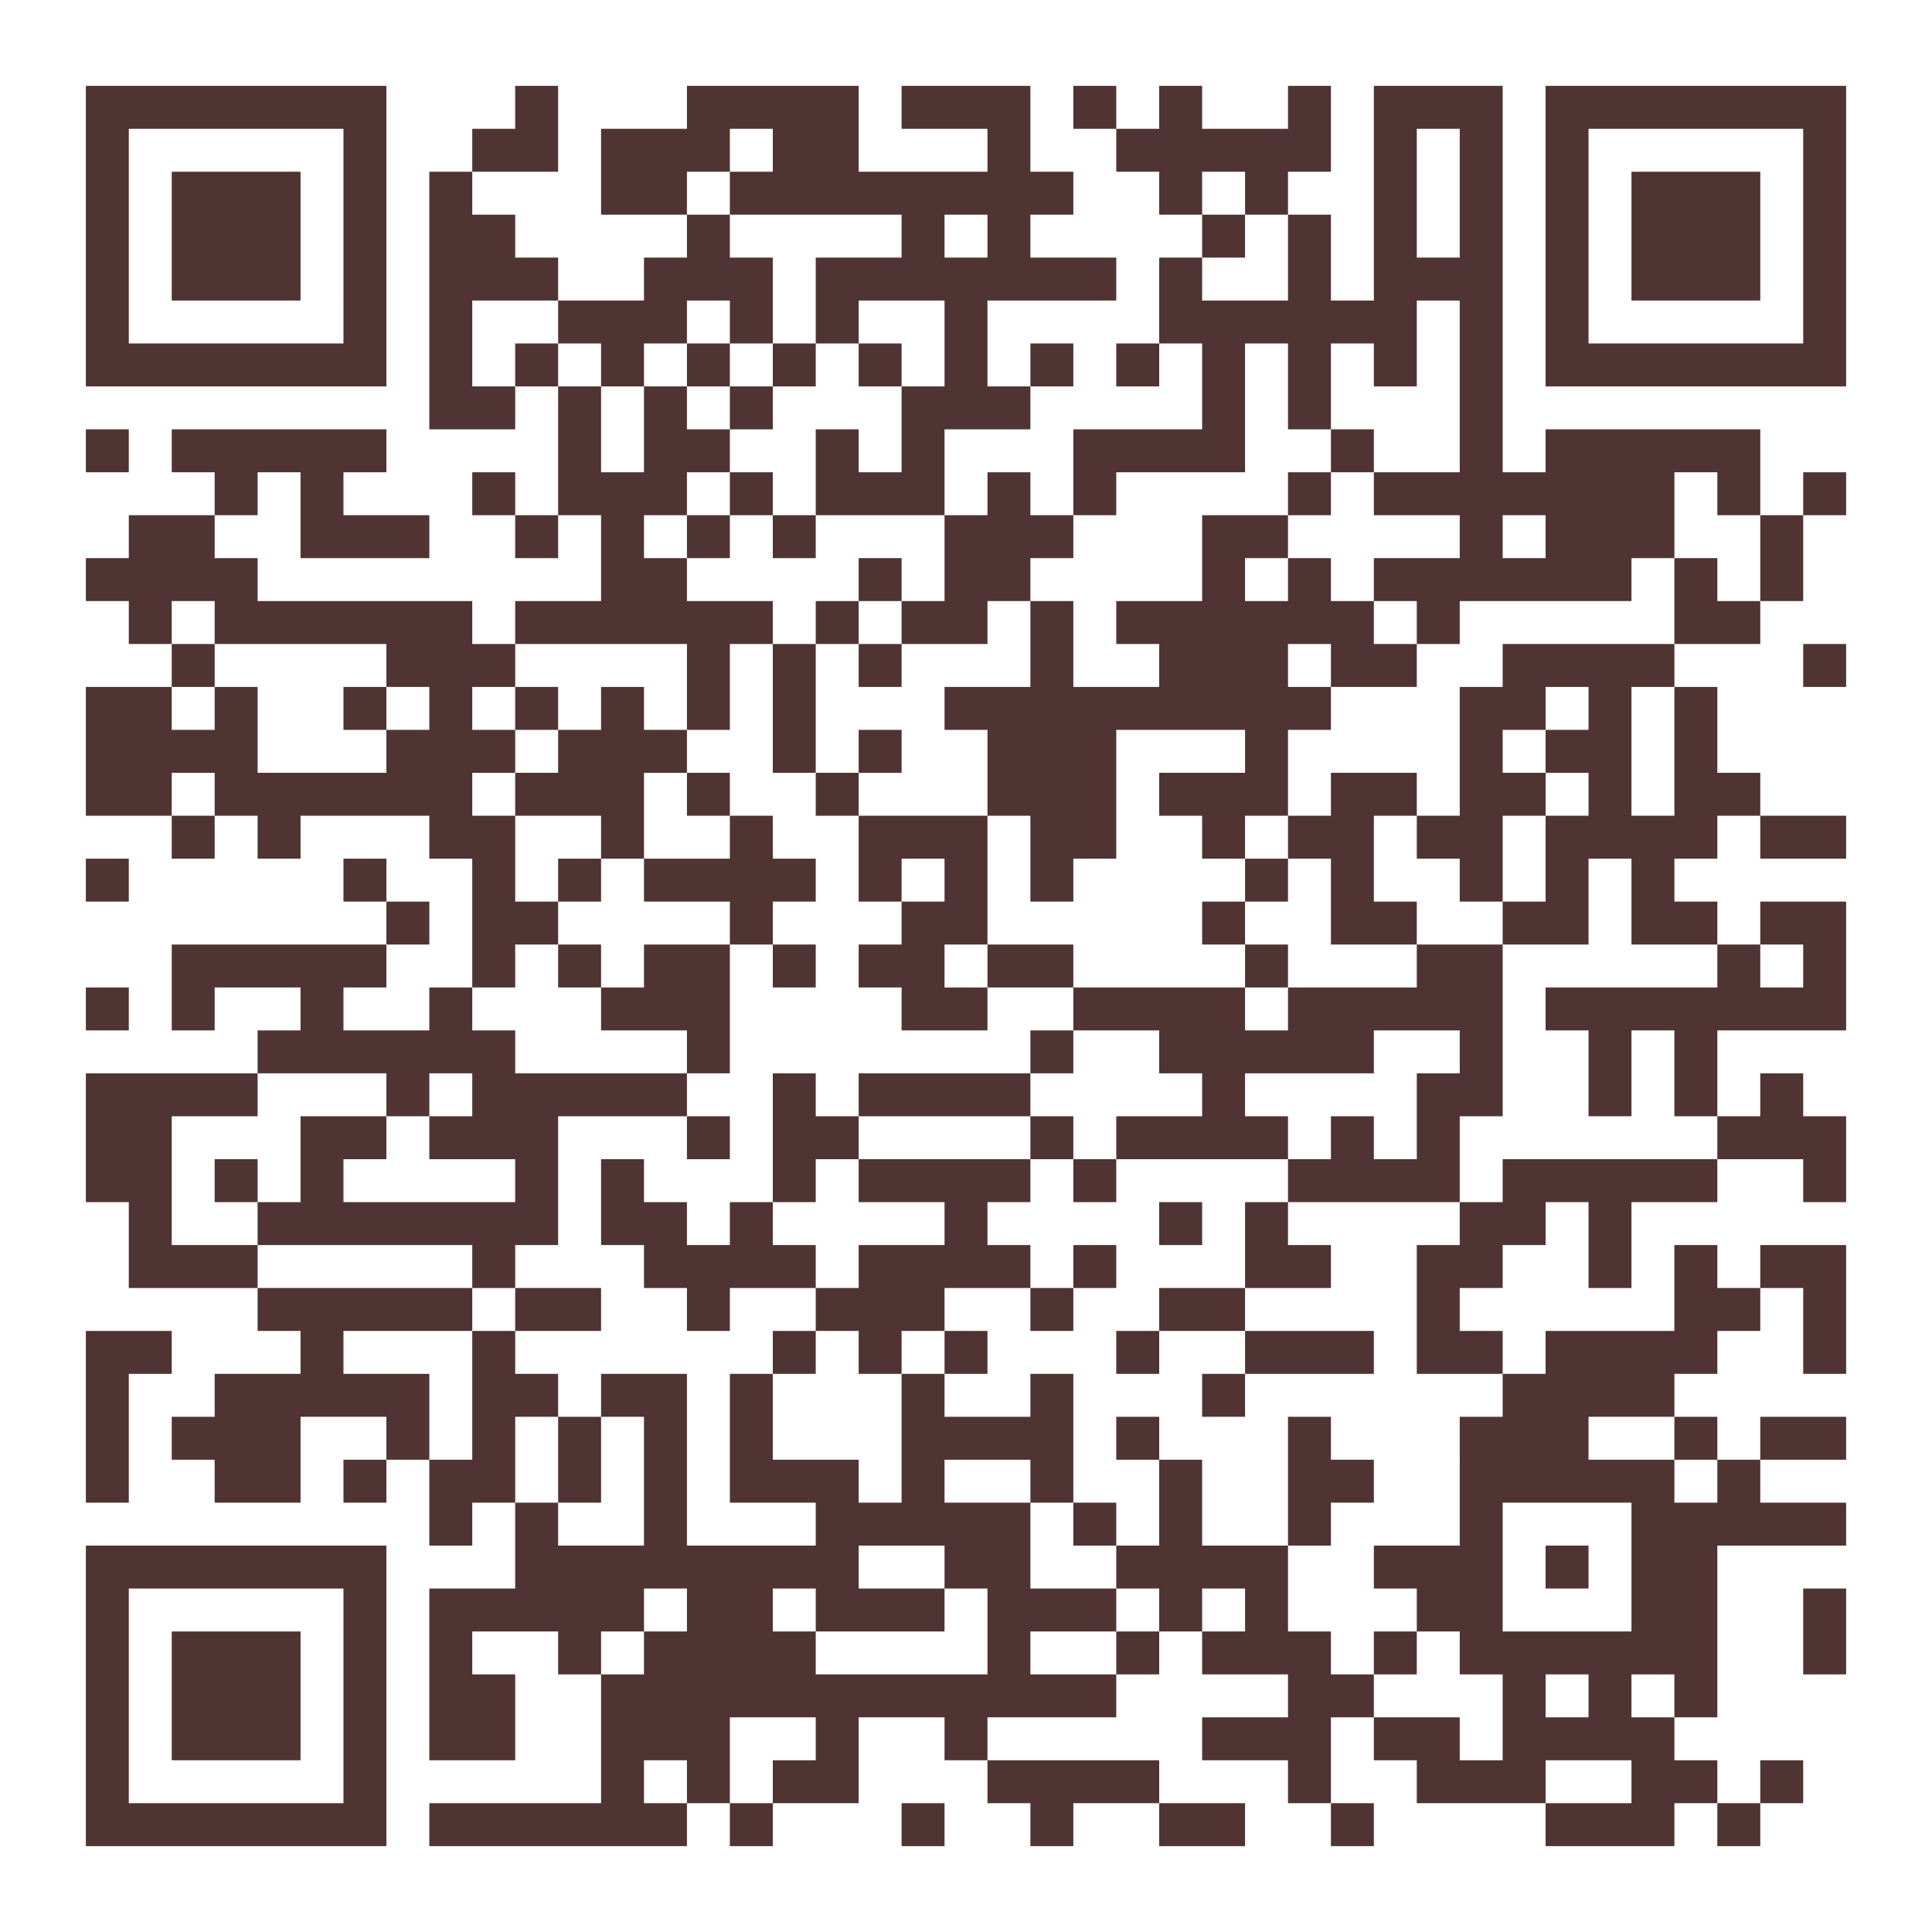
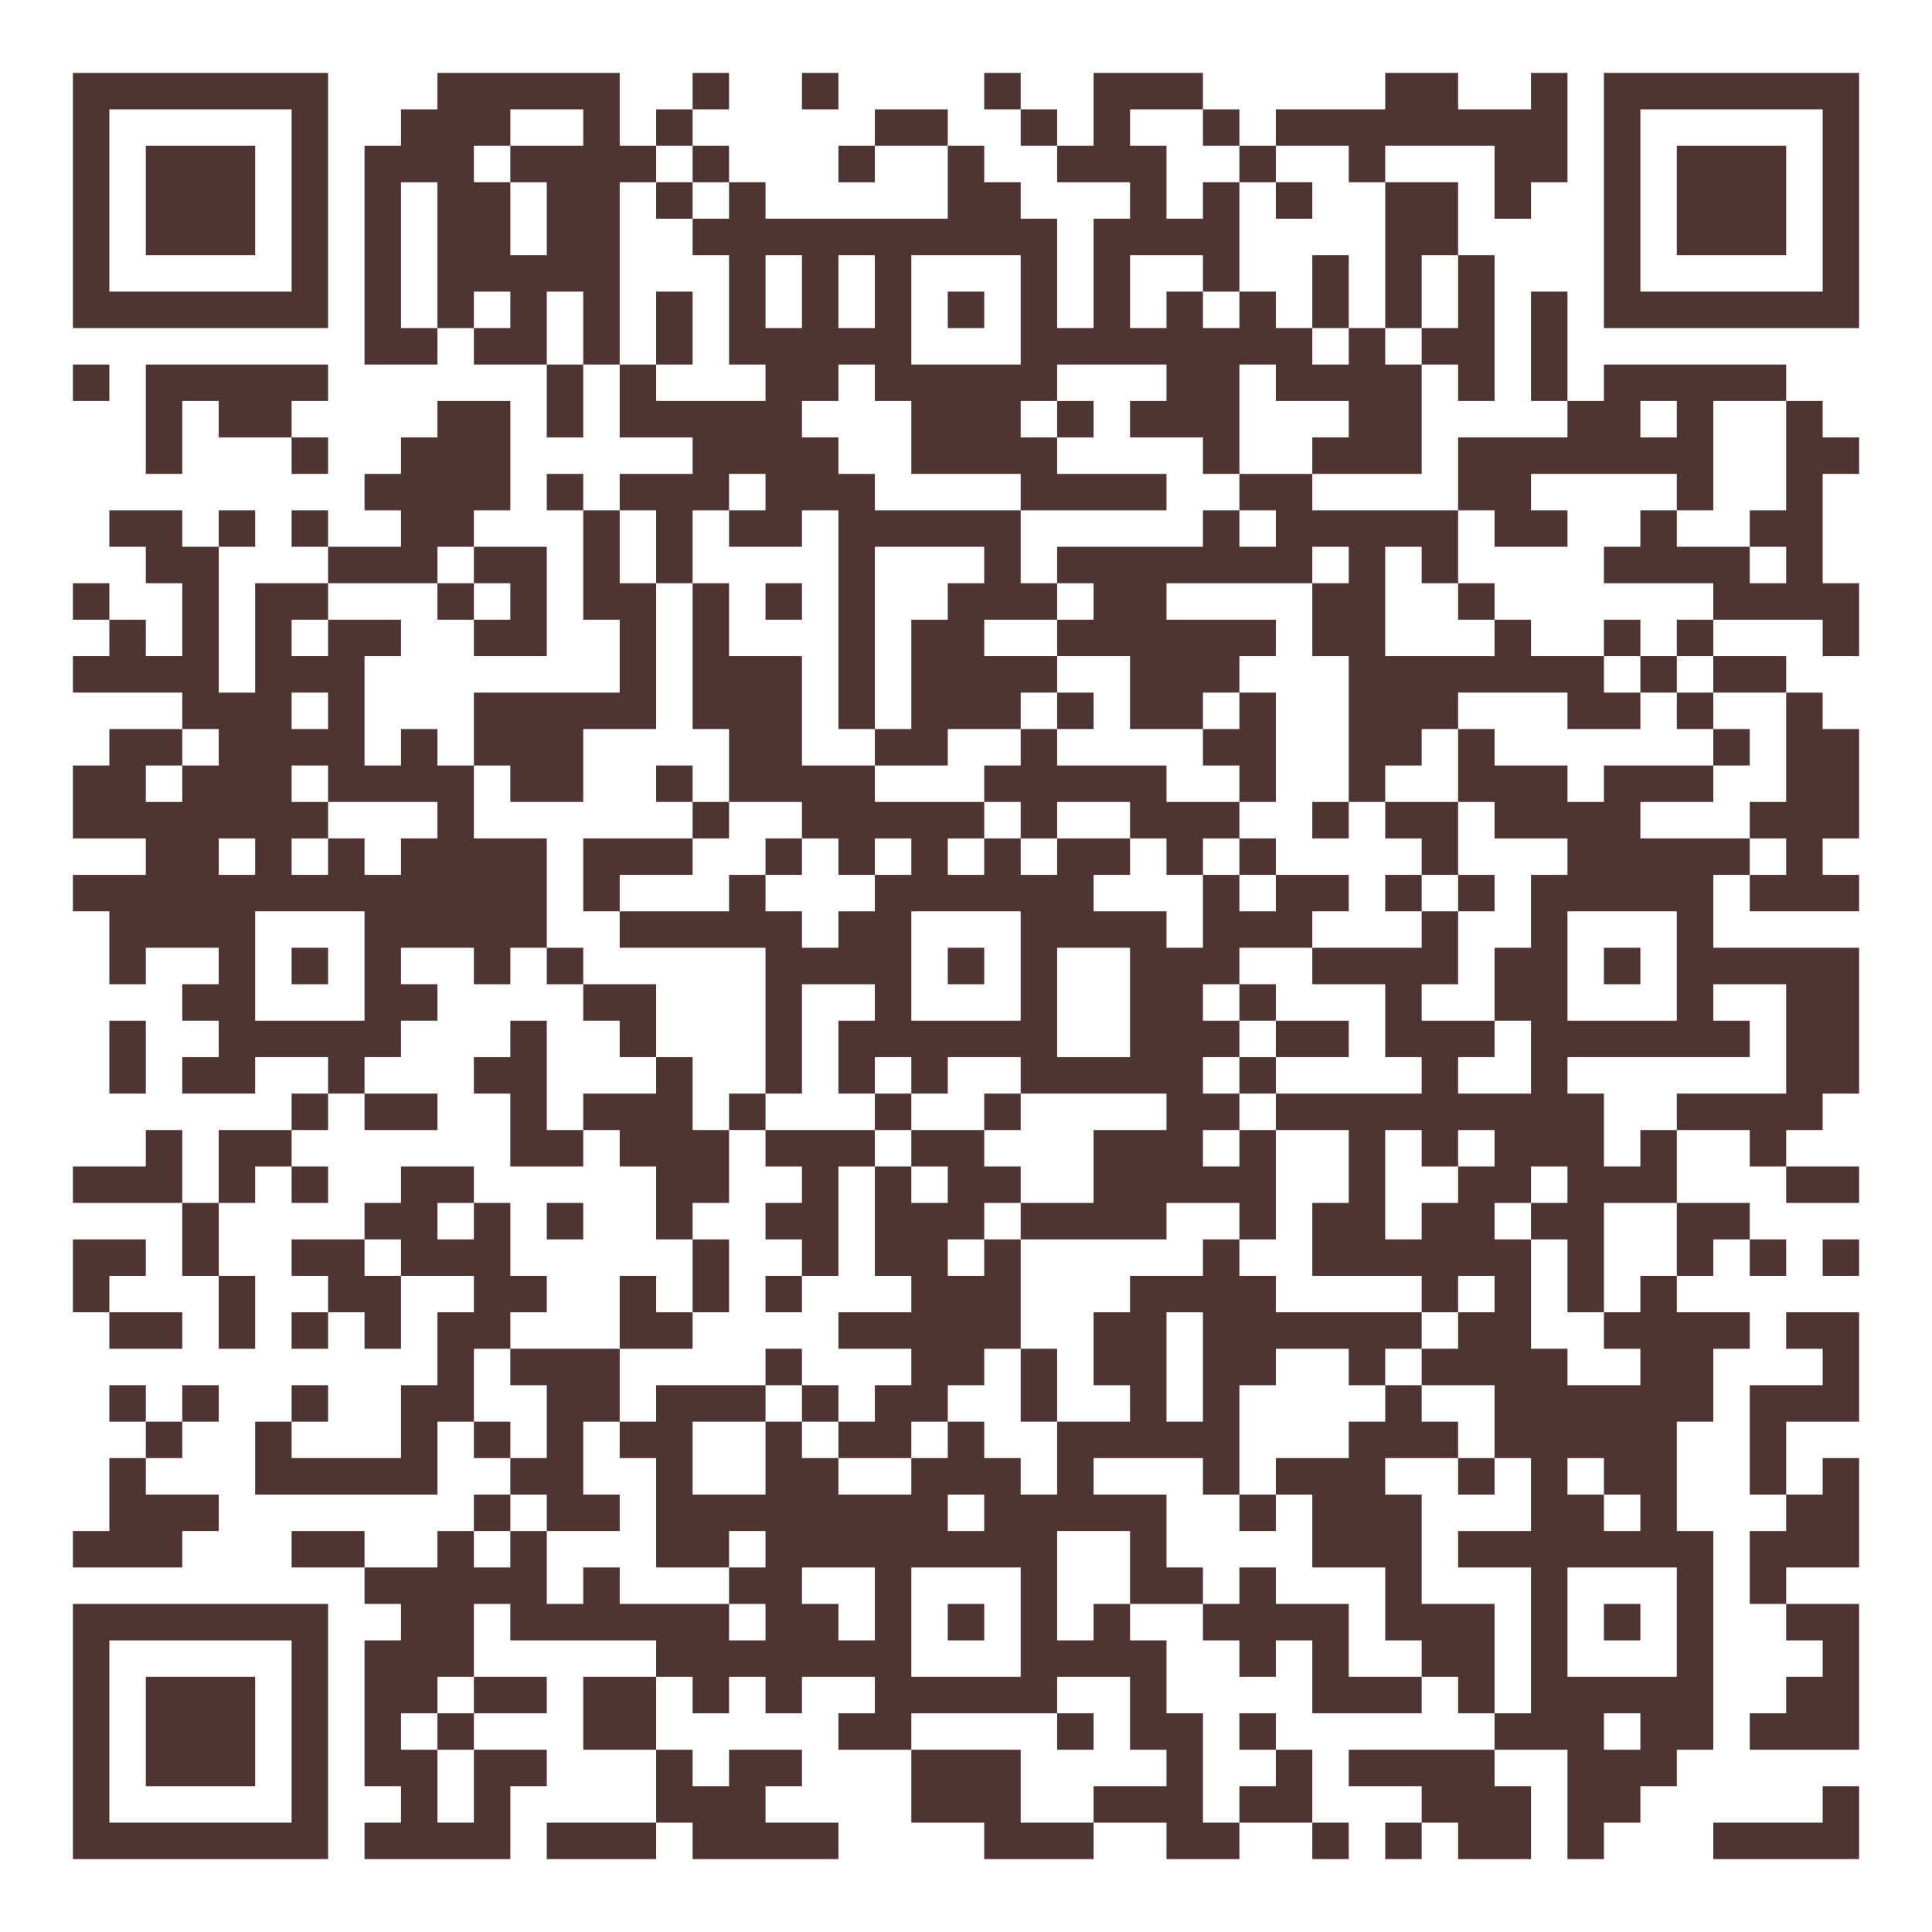
- <svg xmlns="http://www.w3.org/2000/svg" width="450" height="450" class="segno">
-   <path transform="scale(10)" class="qrline" stroke="#4f3433" d="M2 2.5h7m3 0h1m3 0h4m1 0h3m1 0h1m1 0h1m2 0h1m1 0h3m1 0h7m-41 1h1m5 0h1m2 0h2m1 0h3m1 0h2m3 0h1m2 0h5m1 0h1m1 0h1m1 0h1m5 0h1m-41 1h1m1 0h3m1 0h1m1 0h1m3 0h2m1 0h8m2 0h1m1 0h1m2 0h1m1 0h1m1 0h1m1 0h3m1 0h1m-41 1h1m1 0h3m1 0h1m1 0h2m4 0h1m4 0h1m1 0h1m4 0h1m1 0h1m1 0h1m1 0h1m1 0h1m1 0h3m1 0h1m-41 1h1m1 0h3m1 0h1m1 0h3m2 0h3m1 0h7m1 0h1m2 0h1m1 0h3m1 0h1m1 0h3m1 0h1m-41 1h1m5 0h1m1 0h1m2 0h3m1 0h1m1 0h1m2 0h1m4 0h6m1 0h1m1 0h1m5 0h1m-41 1h7m1 0h1m1 0h1m1 0h1m1 0h1m1 0h1m1 0h1m1 0h1m1 0h1m1 0h1m1 0h1m1 0h1m1 0h1m1 0h1m1 0h7m-33 1h2m1 0h1m1 0h1m1 0h1m3 0h3m4 0h1m1 0h1m3 0h1m-33 1h1m1 0h5m4 0h1m1 0h2m2 0h1m1 0h1m3 0h4m2 0h1m2 0h1m1 0h5m-36 1h1m1 0h1m3 0h1m1 0h3m1 0h1m1 0h3m1 0h1m1 0h1m4 0h1m1 0h7m1 0h1m1 0h1m-40 1h2m2 0h3m2 0h1m1 0h1m1 0h1m1 0h1m3 0h3m3 0h2m4 0h1m1 0h3m2 0h1m-40 1h4m8 0h2m4 0h1m1 0h2m4 0h1m1 0h1m1 0h6m1 0h1m1 0h1m-39 1h1m1 0h6m1 0h6m1 0h1m1 0h2m1 0h1m1 0h6m1 0h1m5 0h2m-37 1h1m4 0h3m4 0h1m1 0h1m1 0h1m3 0h1m2 0h3m1 0h2m2 0h4m3 0h1m-41 1h2m1 0h1m2 0h1m1 0h1m1 0h1m1 0h1m1 0h1m1 0h1m3 0h9m3 0h2m1 0h1m1 0h1m-38 1h4m3 0h3m1 0h3m2 0h1m1 0h1m2 0h3m3 0h1m4 0h1m1 0h2m1 0h1m-38 1h2m1 0h6m1 0h3m1 0h1m2 0h1m3 0h3m1 0h3m1 0h2m1 0h2m1 0h1m1 0h2m-37 1h1m1 0h1m3 0h2m2 0h1m2 0h1m2 0h3m1 0h2m2 0h1m1 0h2m1 0h2m1 0h4m1 0h2m-41 1h1m5 0h1m2 0h1m1 0h1m1 0h4m1 0h1m1 0h1m1 0h1m4 0h1m1 0h1m2 0h1m1 0h1m1 0h1m-30 1h1m1 0h2m4 0h1m3 0h2m5 0h1m2 0h2m2 0h2m1 0h2m1 0h2m-39 1h5m2 0h1m1 0h1m1 0h2m1 0h1m1 0h2m1 0h2m4 0h1m3 0h2m5 0h1m1 0h1m-41 1h1m1 0h1m2 0h1m2 0h1m3 0h3m4 0h2m2 0h4m1 0h5m1 0h7m-37 1h6m4 0h1m7 0h1m2 0h5m2 0h1m2 0h1m1 0h1m-38 1h4m3 0h1m1 0h5m2 0h1m1 0h4m4 0h1m4 0h2m2 0h1m1 0h1m1 0h1m-40 1h2m3 0h2m1 0h3m3 0h1m1 0h2m4 0h1m1 0h4m1 0h1m1 0h1m6 0h3m-41 1h2m1 0h1m1 0h1m4 0h1m1 0h1m3 0h1m1 0h4m1 0h1m4 0h4m1 0h5m2 0h1m-40 1h1m2 0h7m1 0h2m1 0h1m4 0h1m4 0h1m1 0h1m4 0h2m1 0h1m-35 1h3m5 0h1m3 0h4m1 0h4m1 0h1m3 0h2m2 0h2m2 0h1m1 0h1m1 0h2m-37 1h5m1 0h2m2 0h1m2 0h3m2 0h1m2 0h2m4 0h1m5 0h2m1 0h1m-41 1h2m3 0h1m3 0h1m6 0h1m1 0h1m1 0h1m3 0h1m2 0h3m1 0h2m1 0h4m2 0h1m-41 1h1m2 0h5m1 0h2m1 0h2m1 0h1m3 0h1m2 0h1m3 0h1m6 0h4m-37 1h1m1 0h3m2 0h1m1 0h1m1 0h1m1 0h1m1 0h1m3 0h4m1 0h1m3 0h1m3 0h3m2 0h1m1 0h2m-41 1h1m2 0h2m1 0h1m1 0h2m1 0h1m1 0h1m1 0h3m1 0h1m2 0h1m2 0h1m2 0h2m2 0h5m1 0h1m-31 1h1m1 0h1m2 0h1m3 0h5m1 0h1m1 0h1m2 0h1m3 0h1m3 0h5m-41 1h7m3 0h8m2 0h2m2 0h4m2 0h3m1 0h1m1 0h2m-38 1h1m5 0h1m1 0h5m1 0h2m1 0h3m1 0h3m1 0h1m1 0h1m3 0h2m3 0h2m2 0h1m-41 1h1m1 0h3m1 0h1m1 0h1m2 0h1m1 0h4m4 0h1m2 0h1m1 0h3m1 0h1m1 0h6m2 0h1m-41 1h1m1 0h3m1 0h1m1 0h2m2 0h12m4 0h2m3 0h1m1 0h1m1 0h1m-38 1h1m1 0h3m1 0h1m1 0h2m2 0h3m2 0h1m2 0h1m5 0h3m1 0h2m1 0h4m-37 1h1m5 0h1m5 0h1m1 0h1m1 0h2m3 0h4m3 0h1m2 0h3m2 0h2m1 0h1m-40 1h7m1 0h6m1 0h1m3 0h1m2 0h1m2 0h2m2 0h1m4 0h3m1 0h1" />
+ <svg xmlns="http://www.w3.org/2000/svg" width="530" height="530" class="segno">
+   <path transform="scale(10)" class="qrline" stroke="#4f3433" d="M2 2.5h7m3 0h5m2 0h1m2 0h1m4 0h1m2 0h3m5 0h2m2 0h1m1 0h7m-49 1h1m5 0h1m2 0h3m2 0h1m1 0h1m5 0h2m2 0h1m1 0h1m2 0h1m1 0h8m1 0h1m5 0h1m-49 1h1m1 0h3m1 0h1m1 0h3m1 0h4m1 0h1m3 0h1m2 0h1m2 0h3m2 0h1m2 0h1m3 0h2m1 0h1m1 0h3m1 0h1m-49 1h1m1 0h3m1 0h1m1 0h1m1 0h2m1 0h2m1 0h1m1 0h1m5 0h2m3 0h1m1 0h1m1 0h1m2 0h2m1 0h1m2 0h1m1 0h3m1 0h1m-49 1h1m1 0h3m1 0h1m1 0h1m1 0h2m1 0h2m2 0h10m1 0h4m4 0h2m4 0h1m1 0h3m1 0h1m-49 1h1m5 0h1m1 0h1m1 0h5m3 0h1m1 0h1m1 0h1m3 0h1m1 0h1m2 0h1m2 0h1m1 0h1m1 0h1m3 0h1m5 0h1m-49 1h7m1 0h1m1 0h1m1 0h1m1 0h1m1 0h1m1 0h1m1 0h1m1 0h1m1 0h1m1 0h1m1 0h1m1 0h1m1 0h1m1 0h1m1 0h1m1 0h1m1 0h1m1 0h7m-41 1h2m1 0h2m1 0h1m1 0h1m1 0h5m3 0h8m1 0h1m1 0h2m1 0h1m-41 1h1m1 0h5m6 0h1m1 0h1m3 0h2m1 0h5m3 0h2m1 0h4m1 0h1m1 0h1m1 0h5m-45 1h1m1 0h2m4 0h2m1 0h1m1 0h5m3 0h3m1 0h1m1 0h3m3 0h2m4 0h2m1 0h1m2 0h1m-46 1h1m3 0h1m2 0h3m5 0h4m2 0h4m4 0h1m2 0h3m1 0h7m2 0h2m-41 1h4m1 0h1m1 0h3m1 0h3m4 0h4m2 0h2m4 0h2m4 0h1m2 0h1m-47 1h2m1 0h1m1 0h1m2 0h2m3 0h1m1 0h1m1 0h2m1 0h5m5 0h1m1 0h5m1 0h2m2 0h1m2 0h2m-46 1h2m3 0h3m1 0h2m1 0h1m1 0h1m4 0h1m3 0h1m1 0h7m1 0h1m1 0h1m4 0h4m1 0h1m-48 1h1m2 0h1m1 0h2m3 0h1m1 0h1m1 0h2m1 0h1m1 0h1m1 0h1m2 0h3m1 0h2m4 0h2m2 0h1m6 0h4m-48 1h1m1 0h1m1 0h1m1 0h2m2 0h2m2 0h1m1 0h1m3 0h1m1 0h2m2 0h6m1 0h2m3 0h1m2 0h1m1 0h1m3 0h1m-49 1h4m1 0h3m7 0h1m1 0h3m1 0h1m1 0h4m2 0h3m3 0h7m1 0h1m1 0h2m-44 1h3m1 0h1m3 0h5m1 0h3m1 0h1m1 0h3m1 0h1m1 0h2m1 0h1m2 0h3m3 0h2m1 0h1m2 0h1m-47 1h2m1 0h4m1 0h1m1 0h3m4 0h2m2 0h2m2 0h1m4 0h2m2 0h2m1 0h1m6 0h1m1 0h2m-49 1h2m1 0h3m1 0h4m1 0h2m2 0h1m1 0h4m3 0h5m2 0h1m2 0h1m2 0h3m1 0h3m2 0h2m-49 1h7m3 0h1m6 0h1m2 0h5m1 0h1m2 0h3m2 0h1m1 0h2m1 0h4m3 0h3m-47 1h2m1 0h1m1 0h1m1 0h4m1 0h3m2 0h1m1 0h1m1 0h1m1 0h1m1 0h2m1 0h1m1 0h1m4 0h1m3 0h5m1 0h1m-48 1h13m1 0h1m3 0h1m3 0h6m3 0h1m1 0h2m1 0h1m1 0h1m1 0h5m1 0h3m-48 1h4m3 0h5m2 0h5m1 0h2m3 0h4m1 0h3m3 0h1m2 0h1m3 0h1m-44 1h1m2 0h1m1 0h1m1 0h1m2 0h1m1 0h1m5 0h4m1 0h1m1 0h1m2 0h3m2 0h4m1 0h2m1 0h1m1 0h5m-46 1h2m3 0h2m4 0h2m3 0h1m2 0h1m3 0h1m2 0h2m1 0h1m3 0h1m2 0h2m3 0h1m2 0h2m-48 1h1m2 0h5m3 0h1m2 0h1m3 0h1m1 0h6m2 0h3m1 0h2m1 0h3m1 0h6m1 0h2m-48 1h1m1 0h2m2 0h1m3 0h2m3 0h1m2 0h1m1 0h1m1 0h1m2 0h5m1 0h1m4 0h1m2 0h1m6 0h2m-43 1h1m1 0h2m2 0h1m1 0h3m1 0h1m3 0h1m2 0h1m4 0h2m1 0h9m2 0h4m-46 1h1m1 0h2m6 0h2m1 0h3m1 0h3m1 0h2m3 0h3m1 0h1m2 0h1m1 0h1m1 0h3m1 0h1m2 0h1m-47 1h3m1 0h1m1 0h1m2 0h2m5 0h2m2 0h1m1 0h1m1 0h2m2 0h5m2 0h1m2 0h2m1 0h3m3 0h2m-46 1h1m4 0h2m1 0h1m1 0h1m2 0h1m2 0h2m1 0h3m1 0h4m2 0h1m1 0h2m1 0h2m1 0h2m2 0h2m-46 1h2m1 0h1m2 0h2m1 0h3m5 0h1m2 0h1m1 0h2m1 0h1m5 0h1m2 0h6m1 0h1m2 0h1m1 0h1m1 0h1m-49 1h1m3 0h1m2 0h2m2 0h2m2 0h1m1 0h1m1 0h1m3 0h3m3 0h4m4 0h1m1 0h1m1 0h1m1 0h1m-43 1h2m1 0h1m1 0h1m1 0h1m1 0h2m3 0h2m4 0h5m2 0h2m1 0h6m1 0h2m2 0h4m1 0h2m-39 1h1m1 0h3m4 0h1m3 0h2m1 0h1m1 0h2m1 0h2m2 0h1m1 0h4m2 0h2m3 0h1m-48 1h1m1 0h1m2 0h1m2 0h2m2 0h2m1 0h3m1 0h1m1 0h2m2 0h1m2 0h1m1 0h1m4 0h1m2 0h6m1 0h3m-47 1h1m2 0h1m3 0h1m1 0h1m1 0h1m1 0h2m2 0h1m1 0h2m1 0h1m2 0h5m3 0h3m1 0h5m2 0h1m-46 1h1m3 0h5m2 0h2m2 0h1m2 0h2m2 0h3m1 0h1m3 0h1m1 0h3m2 0h1m1 0h1m1 0h2m2 0h1m1 0h1m-48 1h3m7 0h1m1 0h2m1 0h8m1 0h5m2 0h1m1 0h3m3 0h2m1 0h1m3 0h2m-49 1h3m3 0h2m2 0h1m1 0h1m3 0h2m1 0h8m2 0h1m4 0h3m1 0h7m1 0h3m-41 1h5m1 0h1m3 0h2m2 0h1m3 0h1m2 0h2m1 0h1m3 0h1m3 0h1m3 0h1m1 0h1m-47 1h7m2 0h2m1 0h6m1 0h2m1 0h1m1 0h1m1 0h1m1 0h1m2 0h4m1 0h3m1 0h1m1 0h1m1 0h1m2 0h2m-49 1h1m5 0h1m1 0h3m5 0h7m3 0h4m2 0h1m1 0h1m2 0h2m1 0h1m3 0h1m3 0h1m-49 1h1m1 0h3m1 0h1m1 0h2m1 0h2m1 0h2m1 0h1m1 0h1m2 0h5m2 0h1m4 0h3m1 0h1m1 0h5m2 0h2m-49 1h1m1 0h3m1 0h1m1 0h1m1 0h1m3 0h2m5 0h2m4 0h1m1 0h2m1 0h1m6 0h3m1 0h2m1 0h3m-49 1h1m1 0h3m1 0h1m1 0h2m1 0h2m3 0h1m1 0h2m3 0h3m4 0h1m2 0h1m1 0h4m2 0h3m-44 1h1m5 0h1m2 0h1m1 0h1m4 0h3m4 0h3m2 0h3m1 0h2m3 0h3m1 0h2m5 0h1m-49 1h7m1 0h4m1 0h3m1 0h4m4 0h3m2 0h2m2 0h1m1 0h1m1 0h2m1 0h1m3 0h4" />
</svg>
